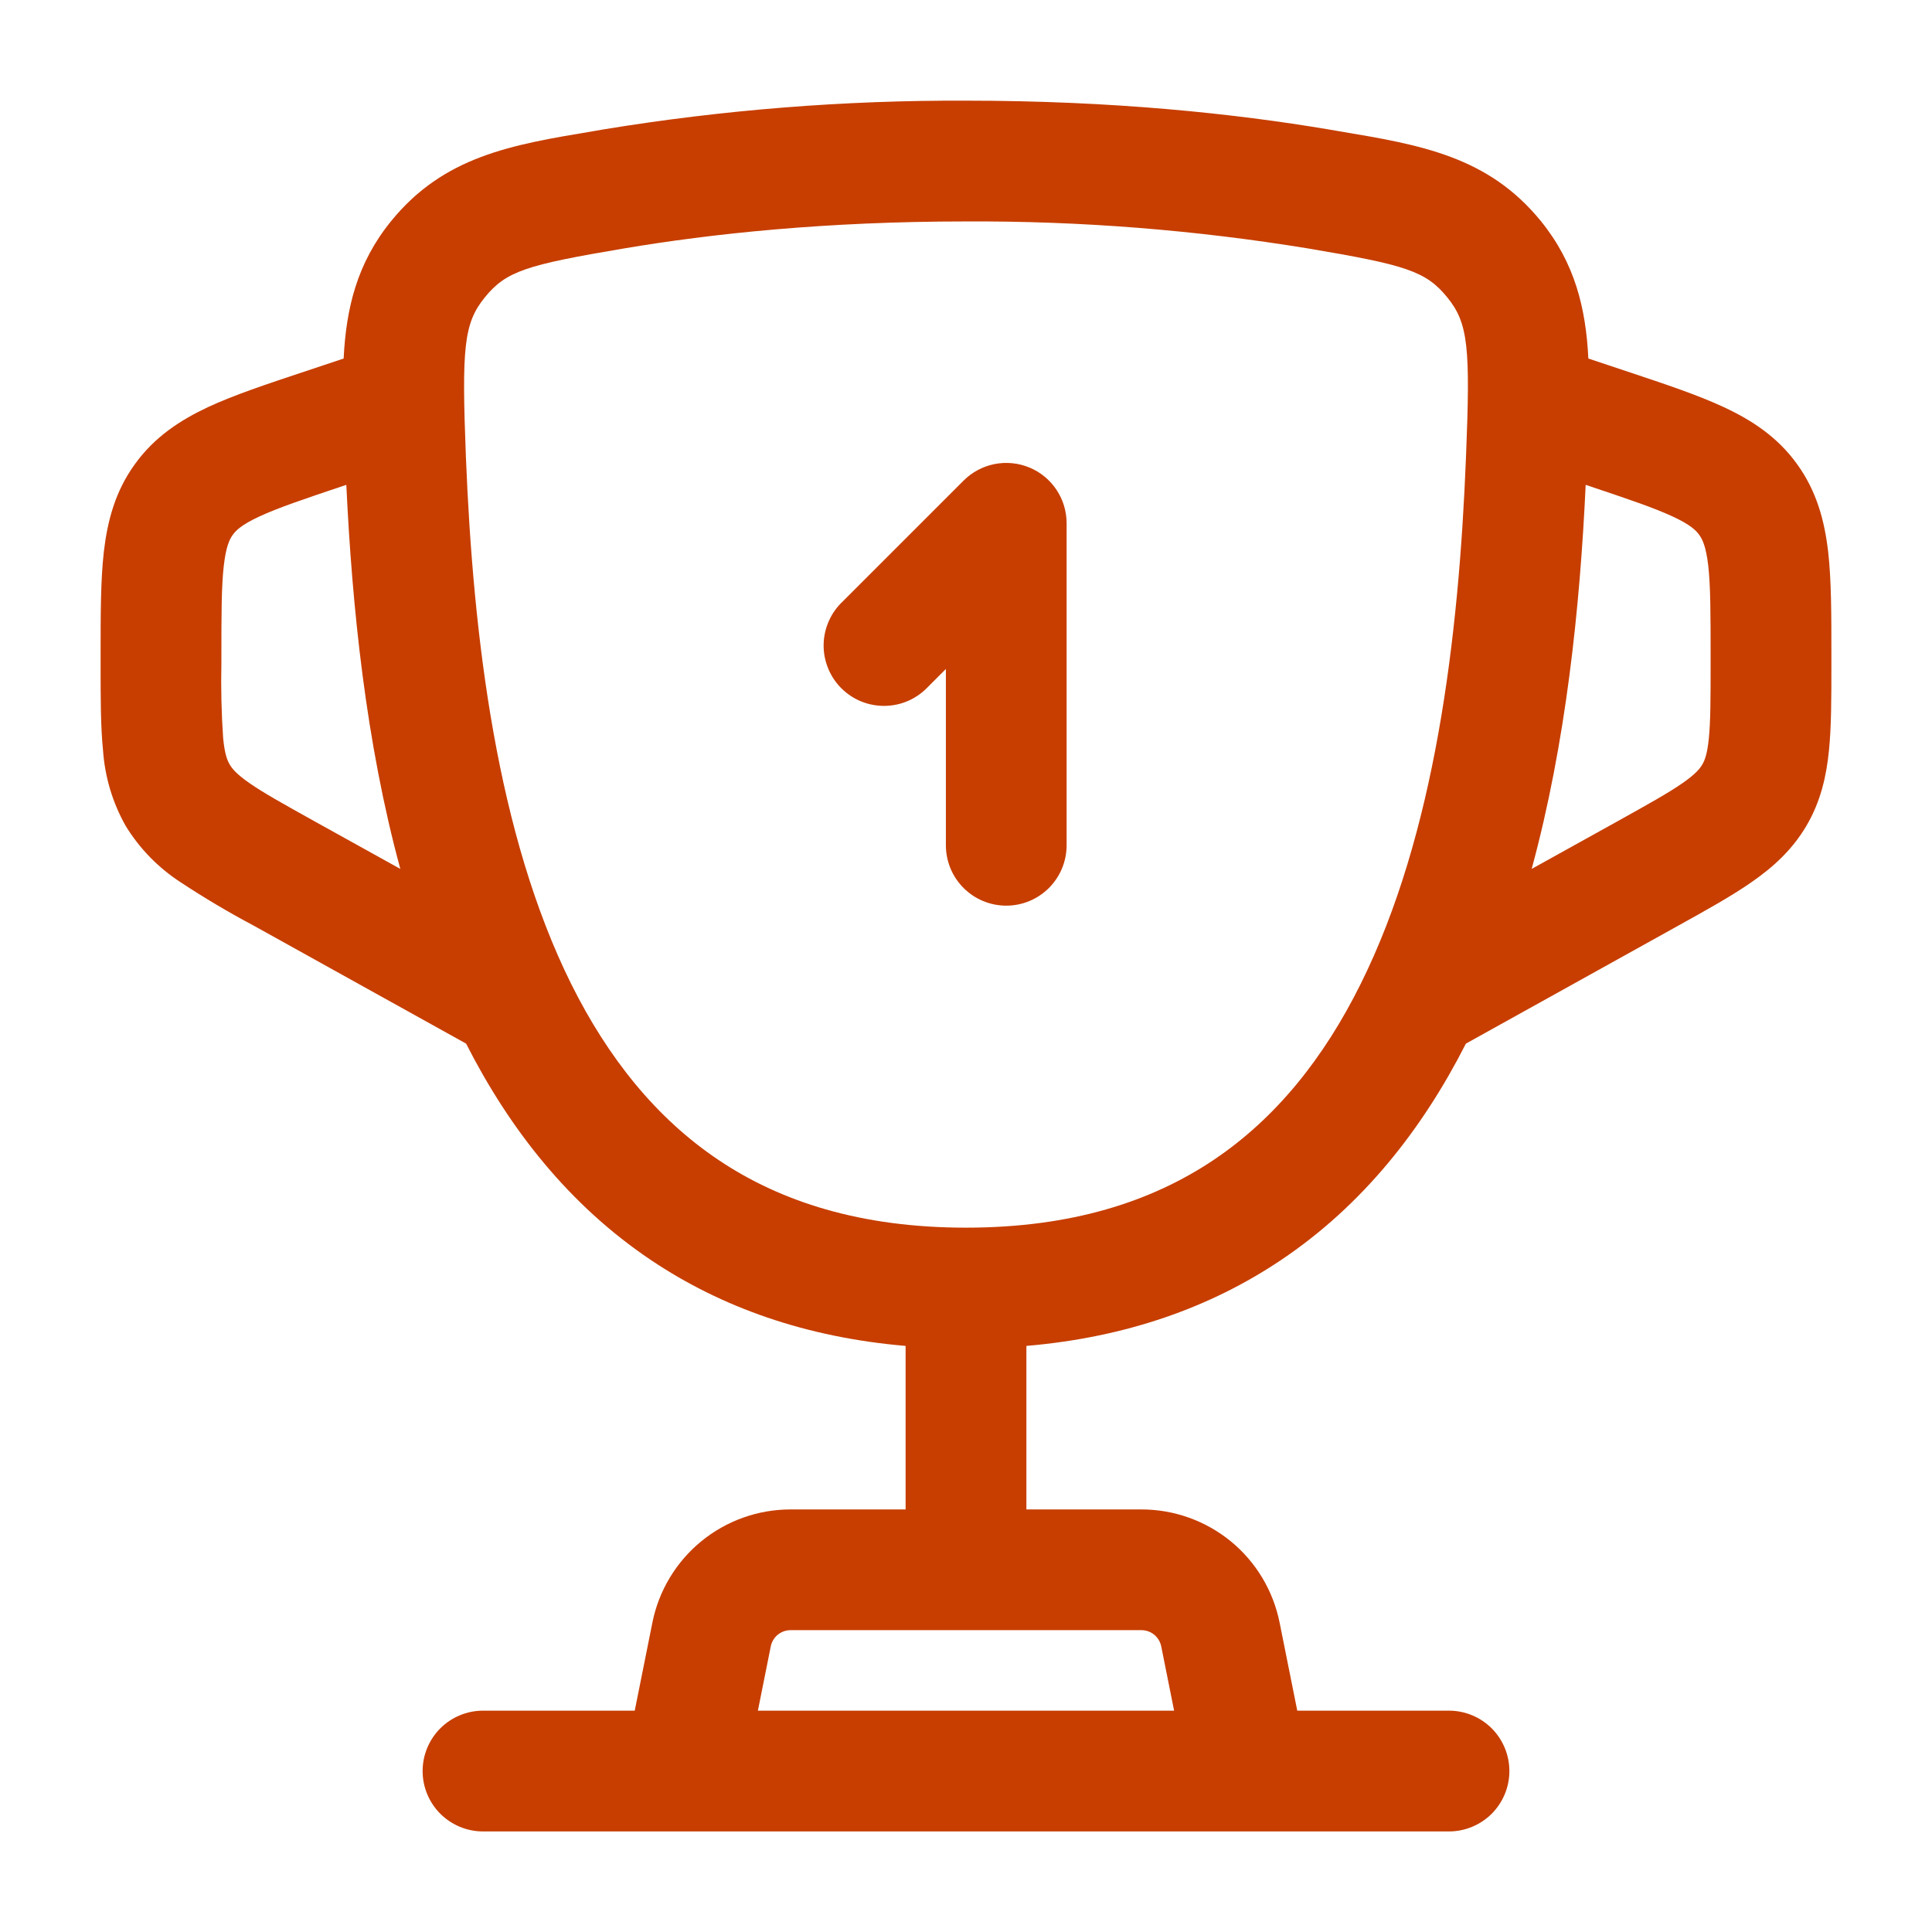
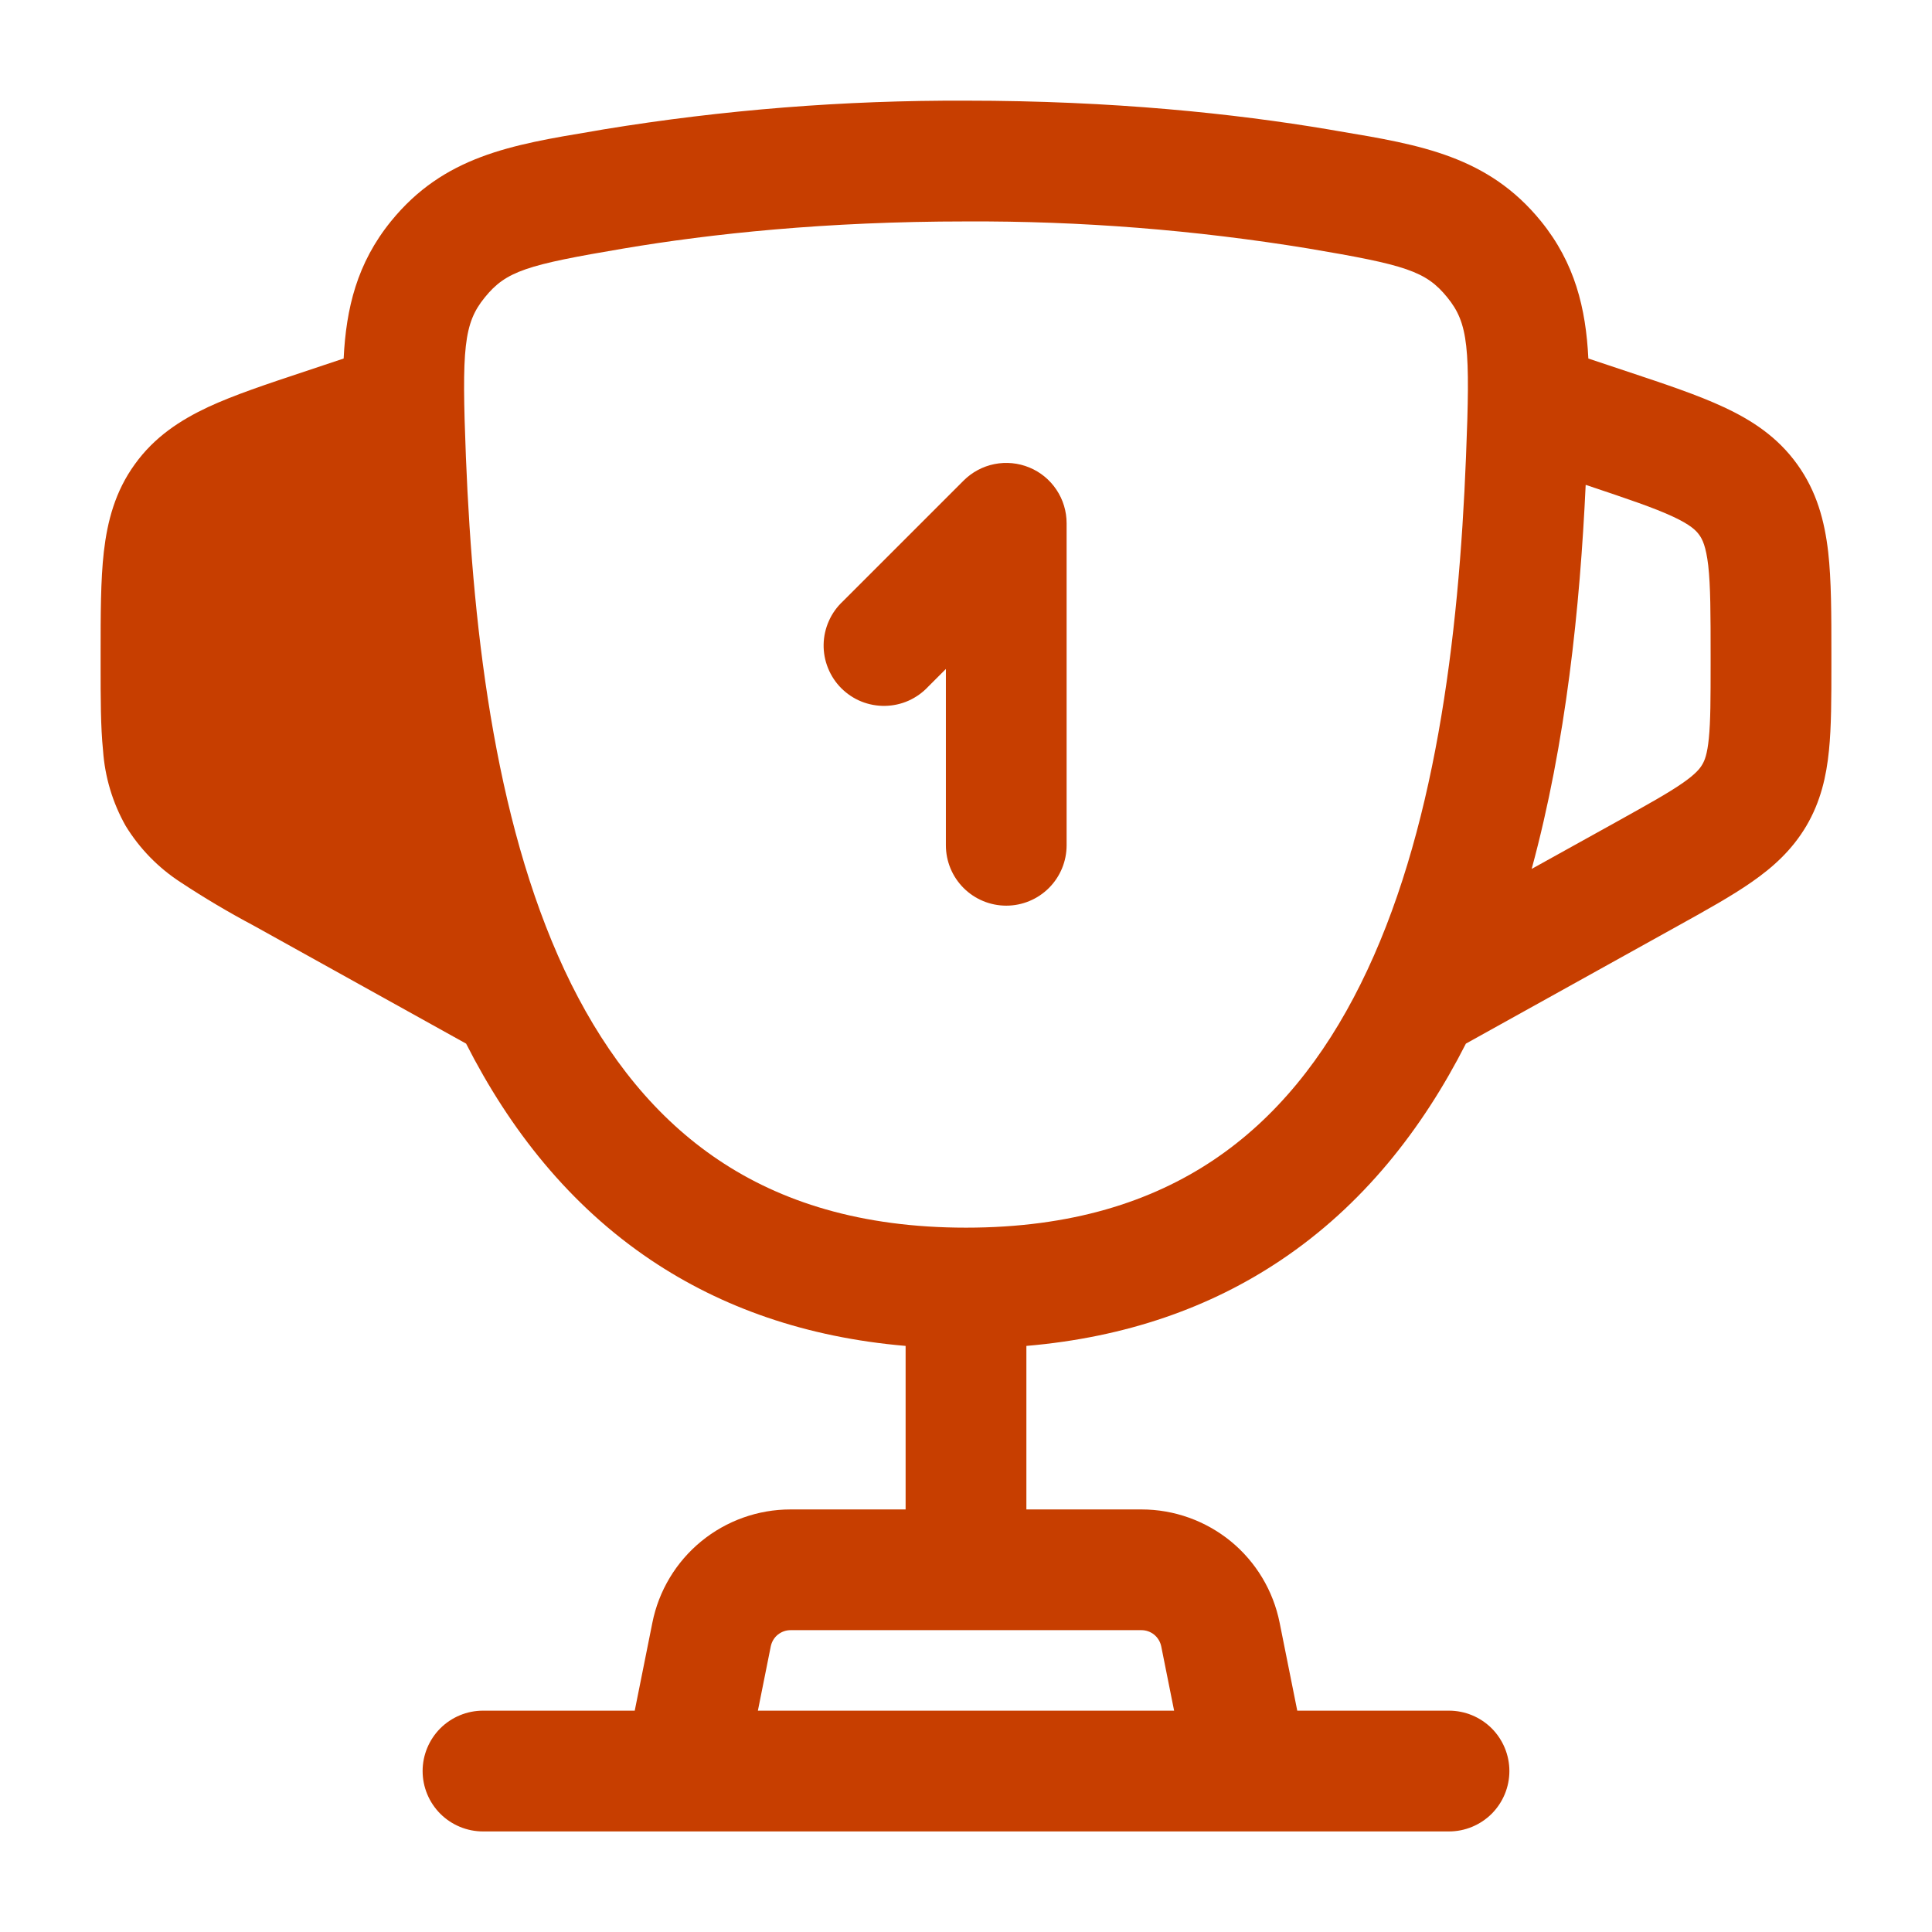
<svg xmlns="http://www.w3.org/2000/svg" width="39" height="39" viewBox="0 0 39 39" fill="none">
  <g id="solar:cup-first-outline">
    <g id="Group">
      <path id="Vector" d="M20.779 9.437C21.002 9.529 21.192 9.685 21.326 9.886C21.46 10.086 21.531 10.322 21.531 10.563V17.063C21.531 17.386 21.403 17.696 21.174 17.925C20.946 18.153 20.636 18.282 20.313 18.282C19.989 18.282 19.679 18.153 19.451 17.925C19.222 17.696 19.094 17.386 19.094 17.063V13.504L18.736 13.862C18.625 13.981 18.49 14.077 18.341 14.144C18.191 14.211 18.03 14.246 17.866 14.249C17.703 14.252 17.54 14.222 17.388 14.161C17.236 14.1 17.099 14.008 16.983 13.893C16.867 13.777 16.776 13.639 16.715 13.487C16.653 13.335 16.623 13.173 16.626 13.009C16.629 12.846 16.665 12.684 16.732 12.535C16.798 12.385 16.894 12.251 17.014 12.139L19.451 9.702C19.622 9.531 19.839 9.415 20.075 9.368C20.311 9.321 20.556 9.345 20.779 9.437Z" fill="#C73E00" />
-       <path id="Vector_2" fill-rule="evenodd" clip-rule="evenodd" d="M12.184 2.612C14.602 2.216 17.049 2.022 19.5 2.032C22.471 2.032 24.926 2.294 26.816 2.612L27.035 2.65C28.676 2.924 30.041 3.154 31.107 4.466C31.791 5.31 32.013 6.221 32.063 7.237L32.862 7.504C33.615 7.754 34.276 7.975 34.798 8.219C35.363 8.482 35.882 8.82 36.278 9.371C36.675 9.92 36.832 10.52 36.904 11.139C36.969 11.712 36.969 12.406 36.969 13.203V13.437C36.969 14.09 36.969 14.667 36.92 15.149C36.868 15.671 36.753 16.18 36.465 16.67C36.174 17.163 35.786 17.51 35.355 17.809C34.957 18.086 34.453 18.367 33.881 18.684L29.591 21.067C28.714 22.792 27.511 24.329 25.854 25.439C24.432 26.393 22.73 26.997 20.719 27.169V30.47H23.043C23.7 30.47 24.337 30.698 24.846 31.114C25.354 31.531 25.702 32.111 25.831 32.756L26.187 34.532H29.25C29.573 34.532 29.883 34.661 30.112 34.889C30.34 35.118 30.469 35.428 30.469 35.751C30.469 36.074 30.34 36.384 30.112 36.613C29.883 36.841 29.573 36.97 29.25 36.97H9.75C9.427 36.97 9.117 36.841 8.888 36.613C8.66 36.384 8.531 36.074 8.531 35.751C8.531 35.428 8.66 35.118 8.888 34.889C9.117 34.661 9.427 34.532 9.75 34.532H12.813L13.169 32.756C13.298 32.111 13.646 31.531 14.155 31.114C14.663 30.698 15.3 30.47 15.957 30.47H18.281V27.169C16.27 26.997 14.568 26.393 13.146 25.44C11.49 24.329 10.286 22.792 9.409 21.067L5.119 18.684C4.614 18.416 4.122 18.124 3.645 17.809C3.195 17.517 2.817 17.129 2.537 16.672C2.273 16.205 2.117 15.684 2.08 15.149C2.031 14.667 2.031 14.09 2.031 13.437V13.201C2.031 12.408 2.031 11.712 2.096 11.139C2.168 10.52 2.324 9.92 2.722 9.371C3.118 8.82 3.637 8.482 4.201 8.217C4.726 7.973 5.385 7.754 6.138 7.504L6.937 7.237C6.987 6.22 7.208 5.31 7.893 4.466C8.96 3.152 10.324 2.923 11.966 2.65L12.184 2.612ZM15.299 34.532H23.701L23.441 33.234C23.422 33.142 23.372 33.059 23.3 32.999C23.227 32.94 23.136 32.907 23.043 32.907H15.957C15.864 32.907 15.773 32.94 15.7 32.999C15.627 33.059 15.578 33.142 15.559 33.234L15.299 34.532ZM6.991 9.788C7.108 12.258 7.386 14.988 8.081 17.54L6.349 16.579C5.717 16.227 5.32 16.006 5.034 15.807C4.771 15.624 4.685 15.515 4.638 15.434C4.589 15.352 4.537 15.226 4.505 14.907C4.47 14.4 4.458 13.891 4.469 13.383V13.264C4.469 12.388 4.47 11.834 4.518 11.415C4.563 11.028 4.635 10.884 4.699 10.796C4.763 10.707 4.877 10.593 5.229 10.429C5.613 10.25 6.139 10.073 6.968 9.795L6.991 9.788ZM30.919 17.54L32.651 16.579C33.283 16.227 33.68 16.006 33.966 15.807C34.229 15.624 34.315 15.515 34.362 15.434C34.411 15.352 34.463 15.226 34.495 14.907C34.53 14.559 34.531 14.106 34.531 13.383V13.264C34.531 12.388 34.53 11.834 34.483 11.415C34.437 11.028 34.365 10.884 34.3 10.796C34.237 10.707 34.123 10.593 33.771 10.429C33.387 10.25 32.861 10.073 32.032 9.795L32.009 9.788C31.894 12.258 31.613 14.988 30.919 17.54ZM19.5 4.47C16.672 4.47 14.354 4.718 12.591 5.016C10.629 5.347 10.218 5.471 9.786 6.004C9.36 6.527 9.319 7.024 9.405 9.226C9.552 12.895 10.036 16.857 11.534 19.87C12.275 21.355 13.244 22.571 14.505 23.416C15.756 24.256 17.373 24.782 19.5 24.782C21.629 24.782 23.244 24.256 24.497 23.416C25.758 22.571 26.725 21.355 27.464 19.868C28.964 16.857 29.448 12.897 29.593 9.225C29.682 7.024 29.642 6.527 29.216 6.004C28.784 5.471 28.371 5.347 26.41 5.016C24.125 4.642 21.814 4.459 19.5 4.47Z" fill="#C73E00" />
+       <path id="Vector_2" fillRule="evenodd" clipRule="evenodd" d="M12.184 2.612C14.602 2.216 17.049 2.022 19.5 2.032C22.471 2.032 24.926 2.294 26.816 2.612L27.035 2.65C28.676 2.924 30.041 3.154 31.107 4.466C31.791 5.31 32.013 6.221 32.063 7.237L32.862 7.504C33.615 7.754 34.276 7.975 34.798 8.219C35.363 8.482 35.882 8.82 36.278 9.371C36.675 9.92 36.832 10.52 36.904 11.139C36.969 11.712 36.969 12.406 36.969 13.203V13.437C36.969 14.09 36.969 14.667 36.92 15.149C36.868 15.671 36.753 16.18 36.465 16.67C36.174 17.163 35.786 17.51 35.355 17.809C34.957 18.086 34.453 18.367 33.881 18.684L29.591 21.067C28.714 22.792 27.511 24.329 25.854 25.439C24.432 26.393 22.73 26.997 20.719 27.169V30.47H23.043C23.7 30.47 24.337 30.698 24.846 31.114C25.354 31.531 25.702 32.111 25.831 32.756L26.187 34.532H29.25C29.573 34.532 29.883 34.661 30.112 34.889C30.34 35.118 30.469 35.428 30.469 35.751C30.469 36.074 30.34 36.384 30.112 36.613C29.883 36.841 29.573 36.97 29.25 36.97H9.75C9.427 36.97 9.117 36.841 8.888 36.613C8.66 36.384 8.531 36.074 8.531 35.751C8.531 35.428 8.66 35.118 8.888 34.889C9.117 34.661 9.427 34.532 9.75 34.532H12.813L13.169 32.756C13.298 32.111 13.646 31.531 14.155 31.114C14.663 30.698 15.3 30.47 15.957 30.47H18.281V27.169C16.27 26.997 14.568 26.393 13.146 25.44C11.49 24.329 10.286 22.792 9.409 21.067L5.119 18.684C4.614 18.416 4.122 18.124 3.645 17.809C3.195 17.517 2.817 17.129 2.537 16.672C2.273 16.205 2.117 15.684 2.08 15.149C2.031 14.667 2.031 14.09 2.031 13.437V13.201C2.031 12.408 2.031 11.712 2.096 11.139C2.168 10.52 2.324 9.92 2.722 9.371C3.118 8.82 3.637 8.482 4.201 8.217C4.726 7.973 5.385 7.754 6.138 7.504L6.937 7.237C6.987 6.22 7.208 5.31 7.893 4.466C8.96 3.152 10.324 2.923 11.966 2.65L12.184 2.612ZM15.299 34.532H23.701L23.441 33.234C23.422 33.142 23.372 33.059 23.3 32.999C23.227 32.94 23.136 32.907 23.043 32.907H15.957C15.864 32.907 15.773 32.94 15.7 32.999C15.627 33.059 15.578 33.142 15.559 33.234L15.299 34.532ZM6.991 9.788C7.108 12.258 7.386 14.988 8.081 17.54L6.349 16.579C5.717 16.227 5.32 16.006 5.034 15.807C4.771 15.624 4.685 15.515 4.638 15.434C4.589 15.352 4.537 15.226 4.505 14.907C4.47 14.4 4.458 13.891 4.469 13.383V13.264C4.469 12.388 4.47 11.834 4.518 11.415C4.563 11.028 4.635 10.884 4.699 10.796C4.763 10.707 4.877 10.593 5.229 10.429C5.613 10.25 6.139 10.073 6.968 9.795L6.991 9.788ZM30.919 17.54L32.651 16.579C33.283 16.227 33.68 16.006 33.966 15.807C34.229 15.624 34.315 15.515 34.362 15.434C34.411 15.352 34.463 15.226 34.495 14.907C34.53 14.559 34.531 14.106 34.531 13.383V13.264C34.531 12.388 34.53 11.834 34.483 11.415C34.437 11.028 34.365 10.884 34.3 10.796C34.237 10.707 34.123 10.593 33.771 10.429C33.387 10.25 32.861 10.073 32.032 9.795L32.009 9.788C31.894 12.258 31.613 14.988 30.919 17.54ZM19.5 4.47C16.672 4.47 14.354 4.718 12.591 5.016C10.629 5.347 10.218 5.471 9.786 6.004C9.36 6.527 9.319 7.024 9.405 9.226C9.552 12.895 10.036 16.857 11.534 19.87C12.275 21.355 13.244 22.571 14.505 23.416C15.756 24.256 17.373 24.782 19.5 24.782C21.629 24.782 23.244 24.256 24.497 23.416C25.758 22.571 26.725 21.355 27.464 19.868C28.964 16.857 29.448 12.897 29.593 9.225C29.682 7.024 29.642 6.527 29.216 6.004C28.784 5.471 28.371 5.347 26.41 5.016C24.125 4.642 21.814 4.459 19.5 4.47Z" fill="#C73E00" />
    </g>
  </g>
</svg>
